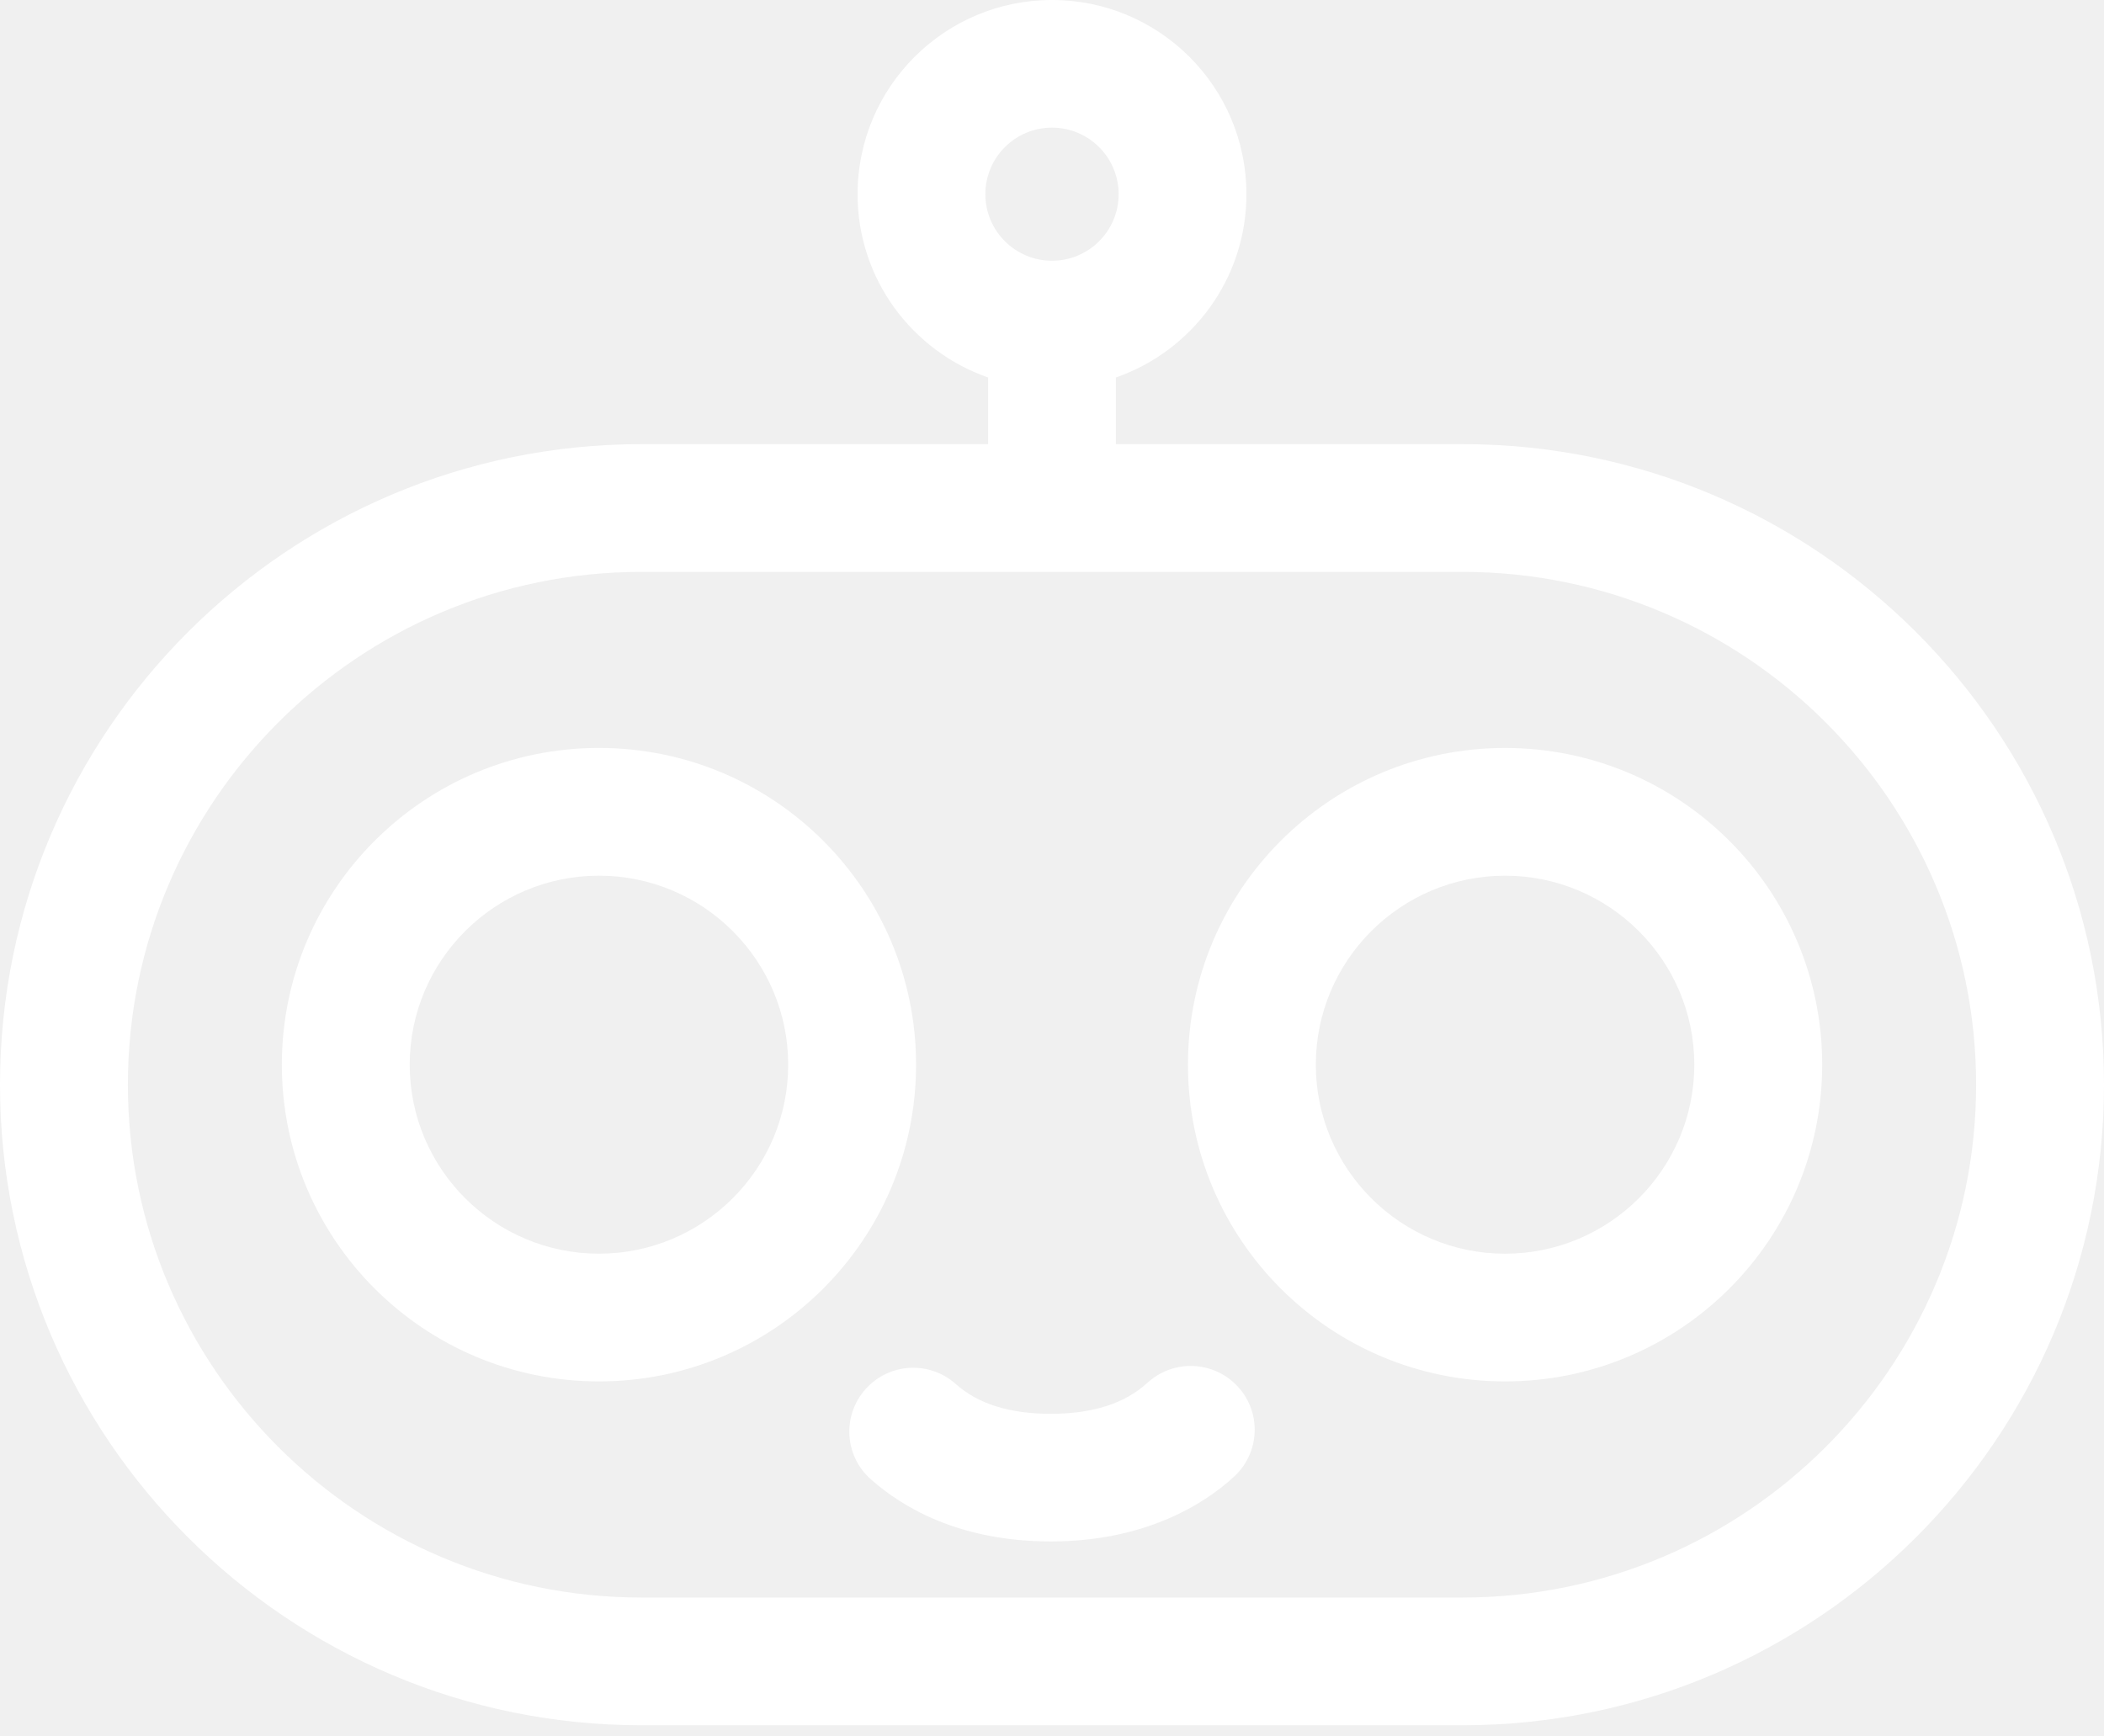
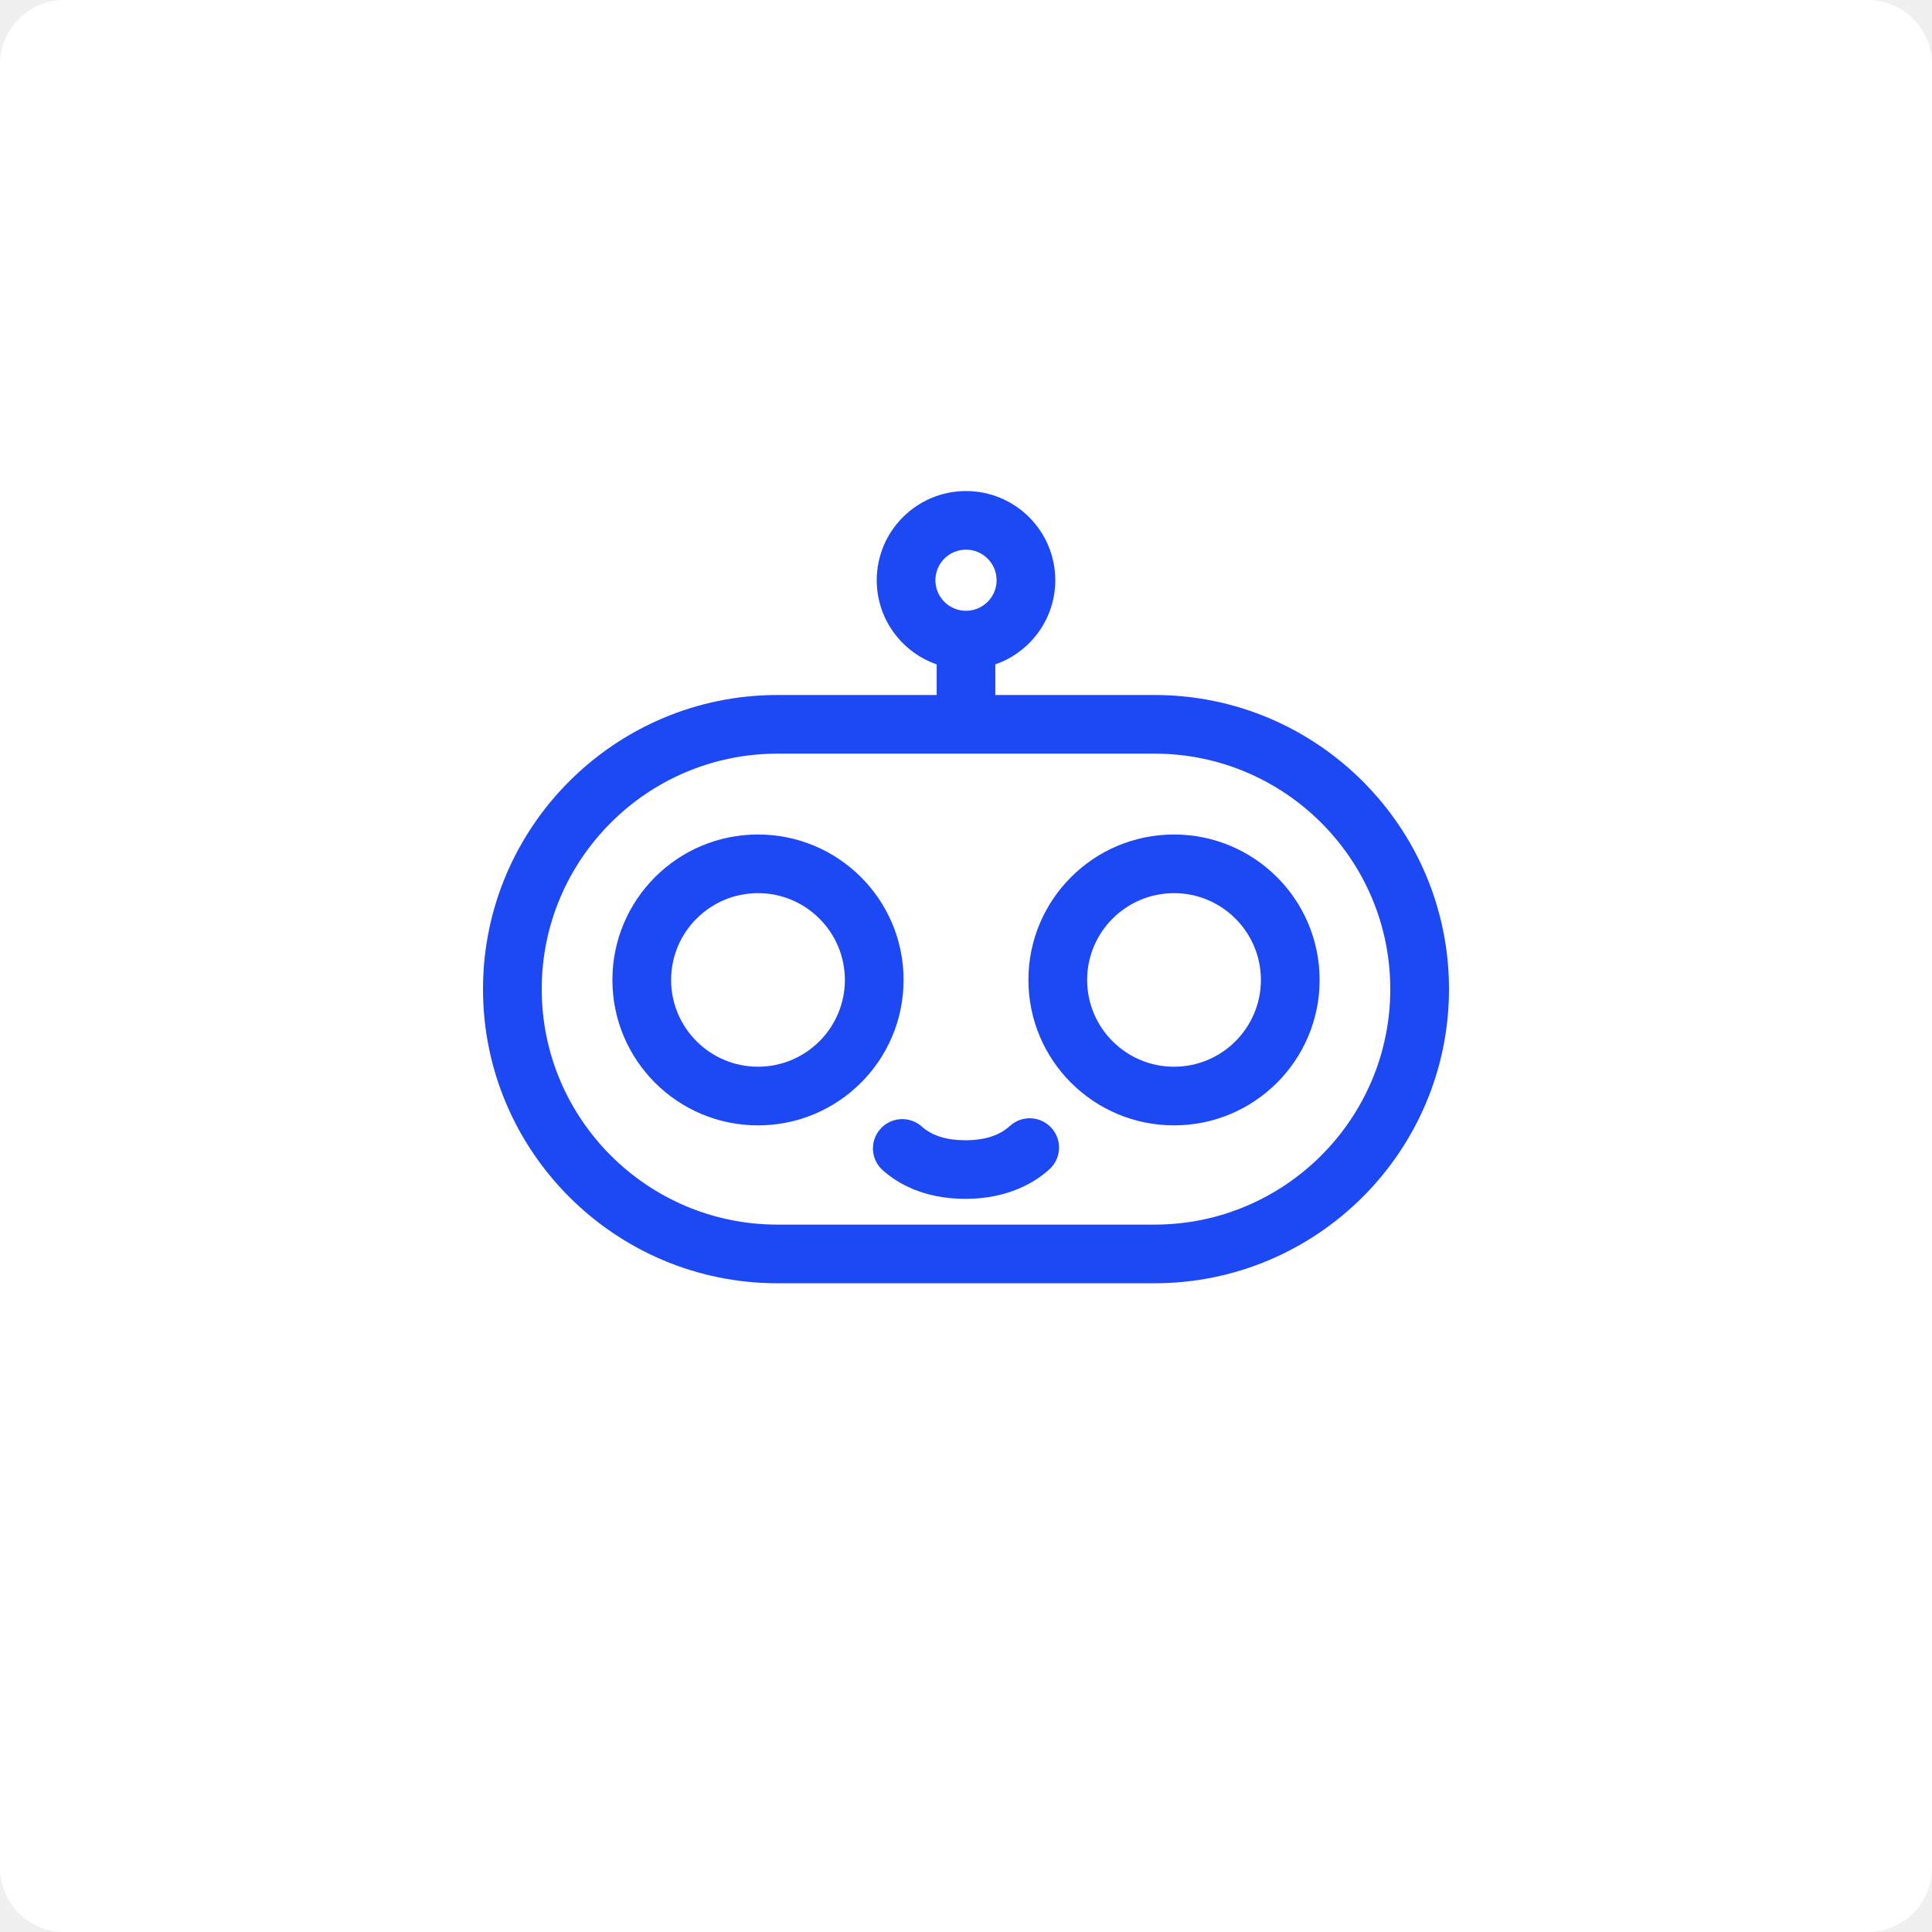
- <svg xmlns="http://www.w3.org/2000/svg" width="120" height="99" viewBox="0 0 120 99" fill="none">
-   <path d="M83.422 25.335H63.644V21.532C67.977 20.023 71.089 15.918 71.089 11.077C71.089 4.956 66.121 0 60 0C53.879 0 48.911 4.962 48.911 11.077C48.911 15.918 52.023 20.023 56.356 21.532V25.335H36.578C16.407 25.335 0 41.724 0 61.873C0 82.022 16.407 98.411 36.578 98.411H83.422C103.587 98.411 120 82.022 120 61.873C120 41.724 103.594 25.335 83.422 25.335ZM60 7.28C62.097 7.28 63.801 8.982 63.801 11.077C63.801 13.171 62.097 14.874 60 14.874C57.903 14.874 56.199 13.171 56.199 11.077C56.199 8.982 57.903 7.28 60 7.28ZM83.422 91.125H36.578C20.431 91.125 7.294 78.002 7.294 61.873C7.294 45.744 20.431 32.621 36.578 32.621H83.422C99.569 32.621 112.706 45.744 112.706 61.873C112.706 78.002 99.569 91.125 83.422 91.125Z" fill="white" />
-   <path d="M34.161 42.664C24.172 42.664 16.075 50.753 16.075 60.731C16.075 70.709 24.172 78.798 34.161 78.798C44.15 78.798 52.247 70.709 52.247 60.731C52.247 50.753 44.15 42.664 34.161 42.664ZM34.161 71.512C28.209 71.512 23.368 66.677 23.368 60.731C23.368 54.785 28.209 49.95 34.161 49.95C40.113 49.95 44.954 54.785 44.954 60.731C44.954 66.677 40.113 71.512 34.161 71.512Z" fill="white" />
-   <path d="M85.84 42.665C75.851 42.665 67.754 50.753 67.754 60.731C67.754 70.71 75.851 78.798 85.84 78.798C95.829 78.798 103.927 70.71 103.927 60.731C103.927 50.753 95.829 42.665 85.84 42.665ZM85.84 71.513C79.888 71.513 75.047 66.677 75.047 60.731C75.047 54.786 79.888 49.951 85.84 49.951C91.792 49.951 96.633 54.786 96.633 60.731C96.633 66.677 91.792 71.513 85.84 71.513Z" fill="white" />
-   <path d="M65.44 78.877C64.171 80.048 62.322 80.646 59.941 80.646C57.56 80.646 55.777 80.073 54.508 78.944C53.01 77.604 50.701 77.736 49.366 79.24C48.024 80.743 48.157 83.042 49.662 84.376C51.481 85.994 54.738 87.926 59.941 87.926C65.144 87.926 68.558 85.916 70.389 84.225C71.869 82.861 71.96 80.555 70.588 79.082C69.216 77.61 66.914 77.519 65.44 78.883V78.877Z" fill="white" />
+ <svg xmlns="http://www.w3.org/2000/svg" width="240" height="240" viewBox="0 0 240 240" fill="none">
+   <rect width="240" height="240" rx="8" fill="white" />
+   <path d="M143.422 86.335H123.644V82.532C127.977 81.023 131.089 76.918 131.089 72.077C131.089 65.956 126.121 61 120 61C113.879 61 108.911 65.962 108.911 72.077C108.911 76.918 112.023 81.023 116.356 82.532V86.335H96.578C76.406 86.335 60 102.723 60 122.873C60 143.022 76.406 159.411 96.578 159.411H143.422C163.587 159.411 180 143.022 180 122.873C180 102.723 163.594 86.335 143.422 86.335ZM120 68.28C122.097 68.28 123.801 69.982 123.801 72.077C123.801 74.171 122.097 75.874 120 75.874C117.903 75.874 116.199 74.171 116.199 72.077C116.199 69.982 117.903 68.28 120 68.28ZM143.422 152.125H96.578C80.431 152.125 67.294 139.002 67.294 122.873C67.294 106.744 80.431 93.621 96.578 93.621H143.422C159.569 93.621 172.706 106.744 172.706 122.873C172.706 139.002 159.569 152.125 143.422 152.125Z" fill="#1D49F4" />
+   <path d="M94.161 103.664C84.172 103.664 76.075 111.753 76.075 121.731C76.075 131.709 84.172 139.798 94.161 139.798C104.15 139.798 112.247 131.709 112.247 121.731C112.247 111.753 104.15 103.664 94.161 103.664ZM94.161 132.512C88.209 132.512 83.368 127.677 83.368 121.731C83.368 115.785 88.209 110.95 94.161 110.95C100.113 110.95 104.954 115.785 104.954 121.731C104.954 127.677 100.113 132.512 94.161 132.512Z" fill="#1D49F4" />
+   <path d="M145.84 103.665C135.851 103.665 127.754 111.753 127.754 121.732C127.754 131.71 135.851 139.798 145.84 139.798C155.829 139.798 163.927 131.71 163.927 121.732C163.927 111.753 155.829 103.665 145.84 103.665ZM145.84 132.513C139.888 132.513 135.048 127.677 135.048 121.732C135.048 115.786 139.888 110.951 145.84 110.951C151.792 110.951 156.633 115.786 156.633 121.732C156.633 127.677 151.792 132.513 145.84 132.513Z" fill="#1D49F4" />
+   <path d="M125.44 139.877C124.171 141.048 122.322 141.646 119.941 141.646C117.56 141.646 115.777 141.073 114.508 139.944C113.009 138.604 110.701 138.736 109.366 140.239C108.024 141.743 108.157 144.042 109.662 145.376C111.481 146.994 114.738 148.926 119.941 148.926C125.144 148.926 128.558 146.916 130.389 145.226C131.869 143.861 131.96 141.555 130.588 140.083C129.217 138.61 126.914 138.519 125.44 139.883V139.877Z" fill="#1D49F4" />
</svg>
